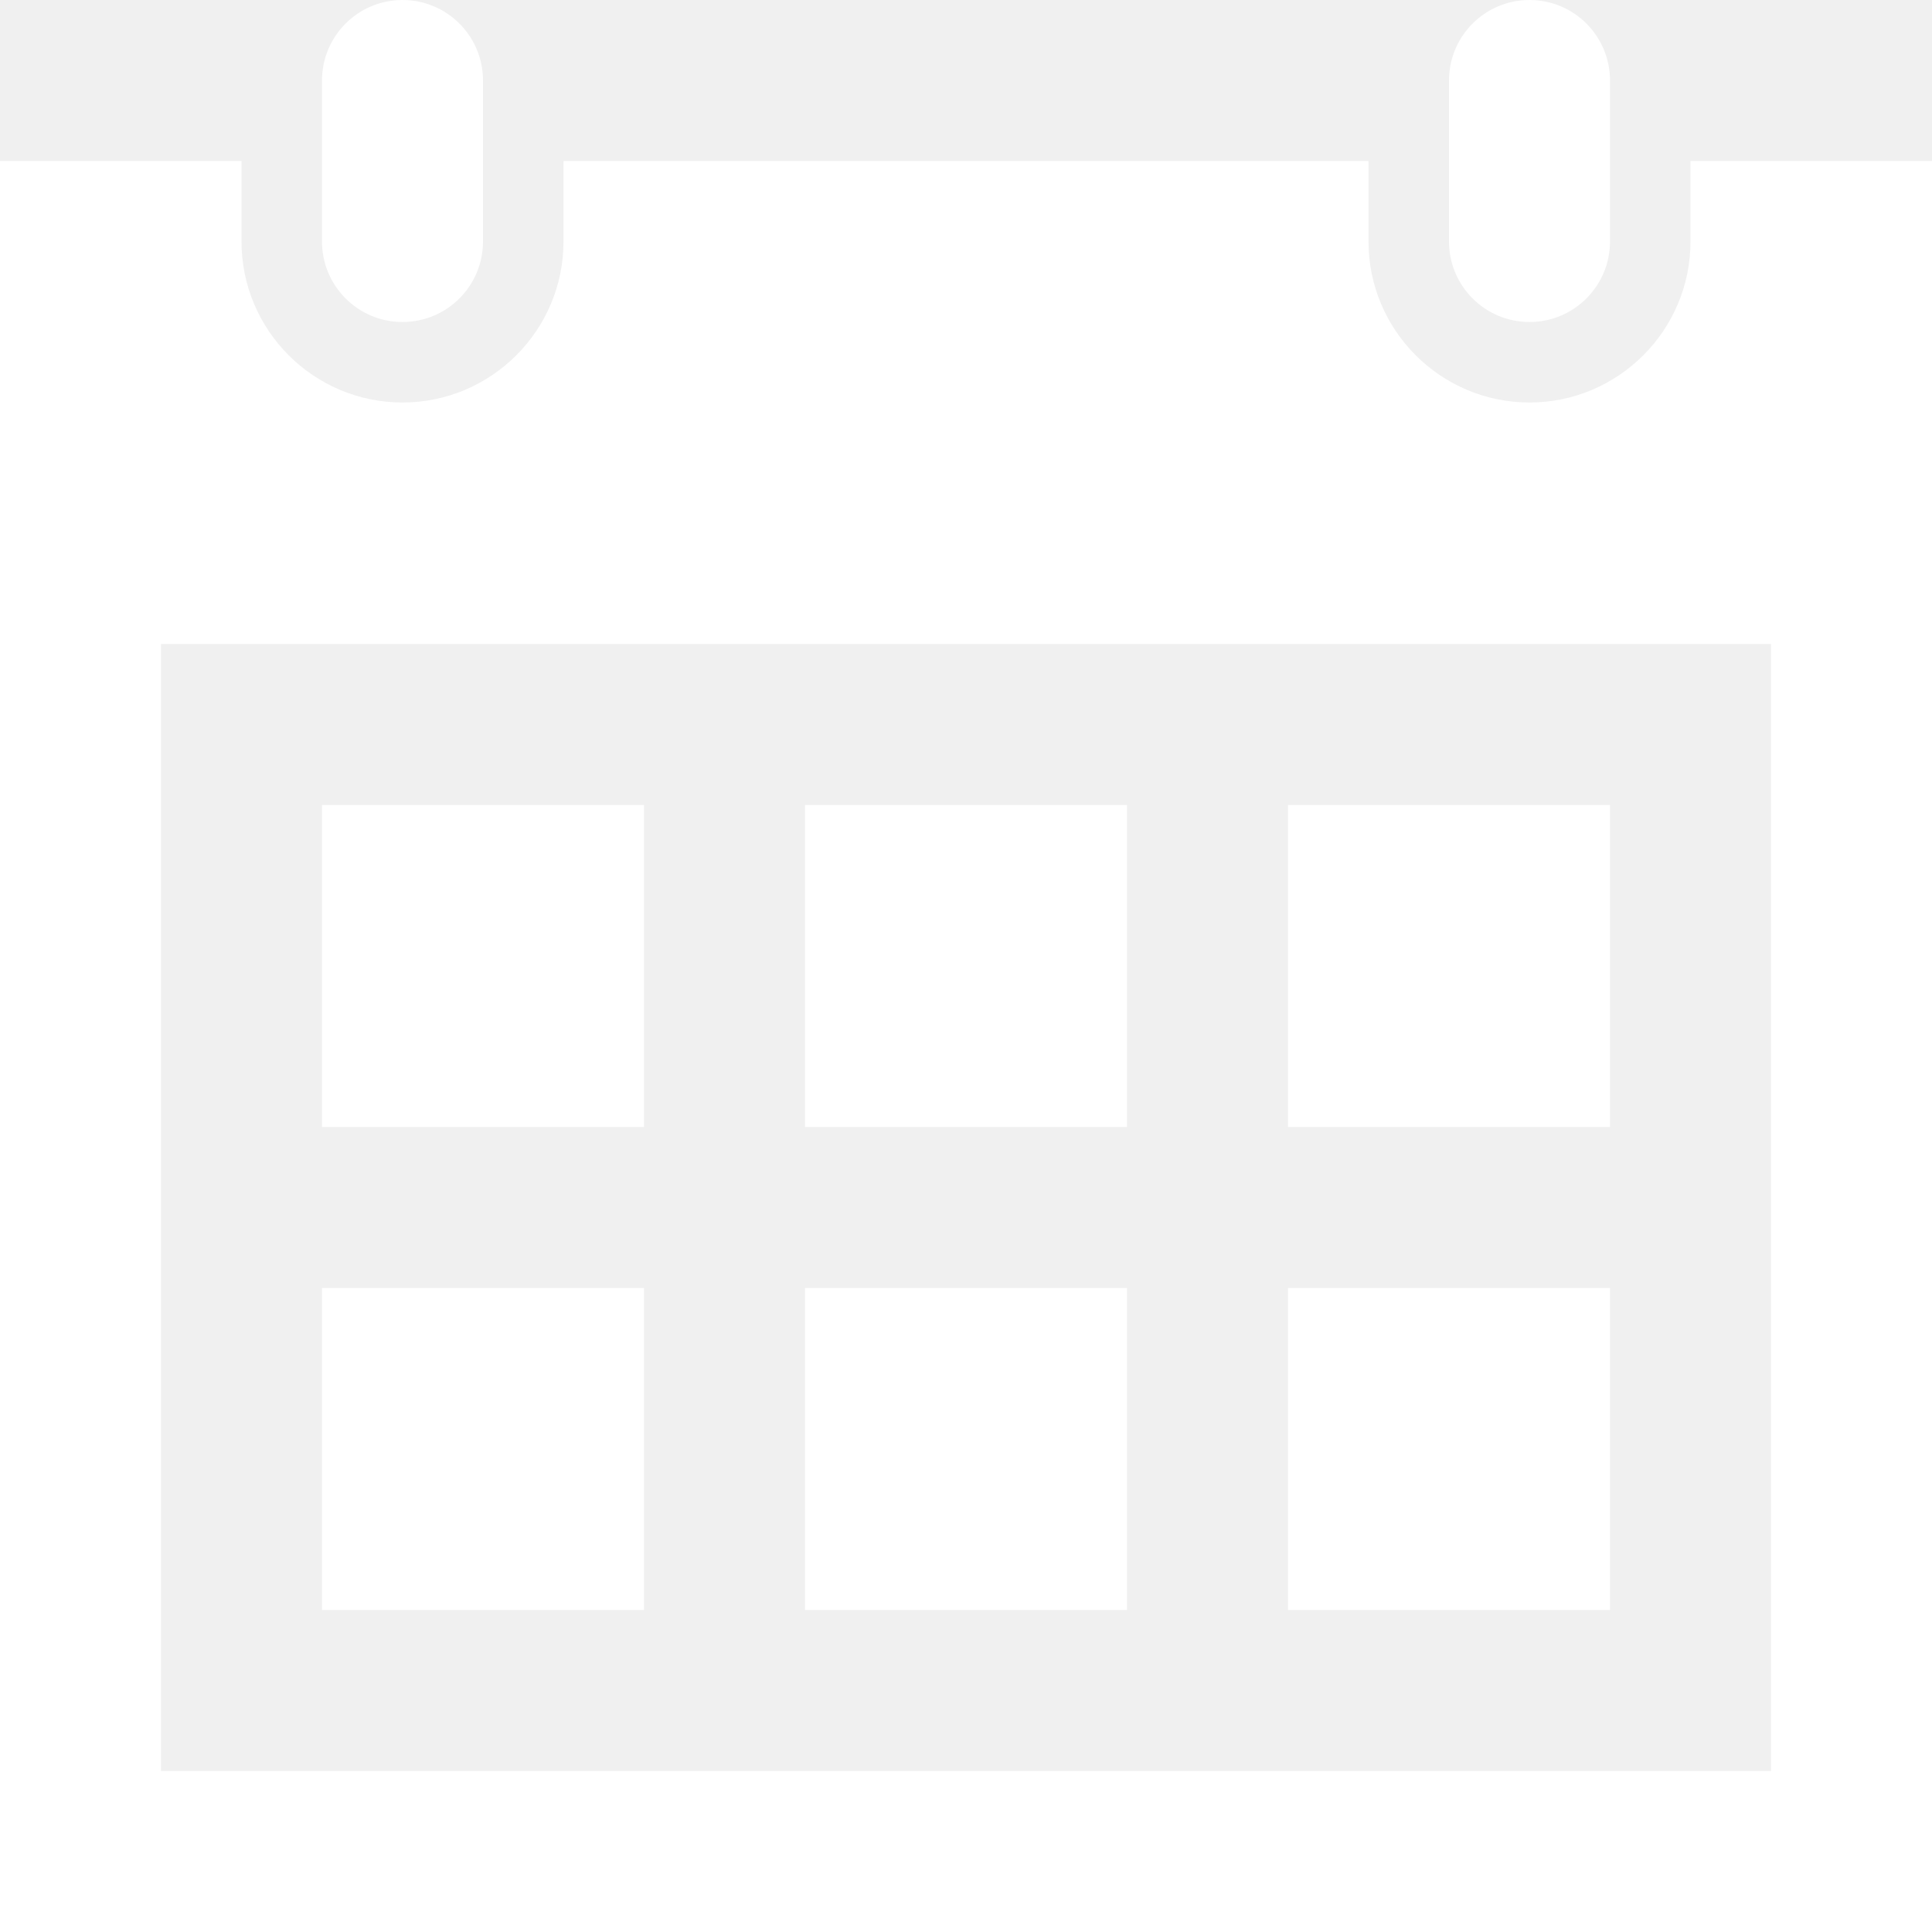
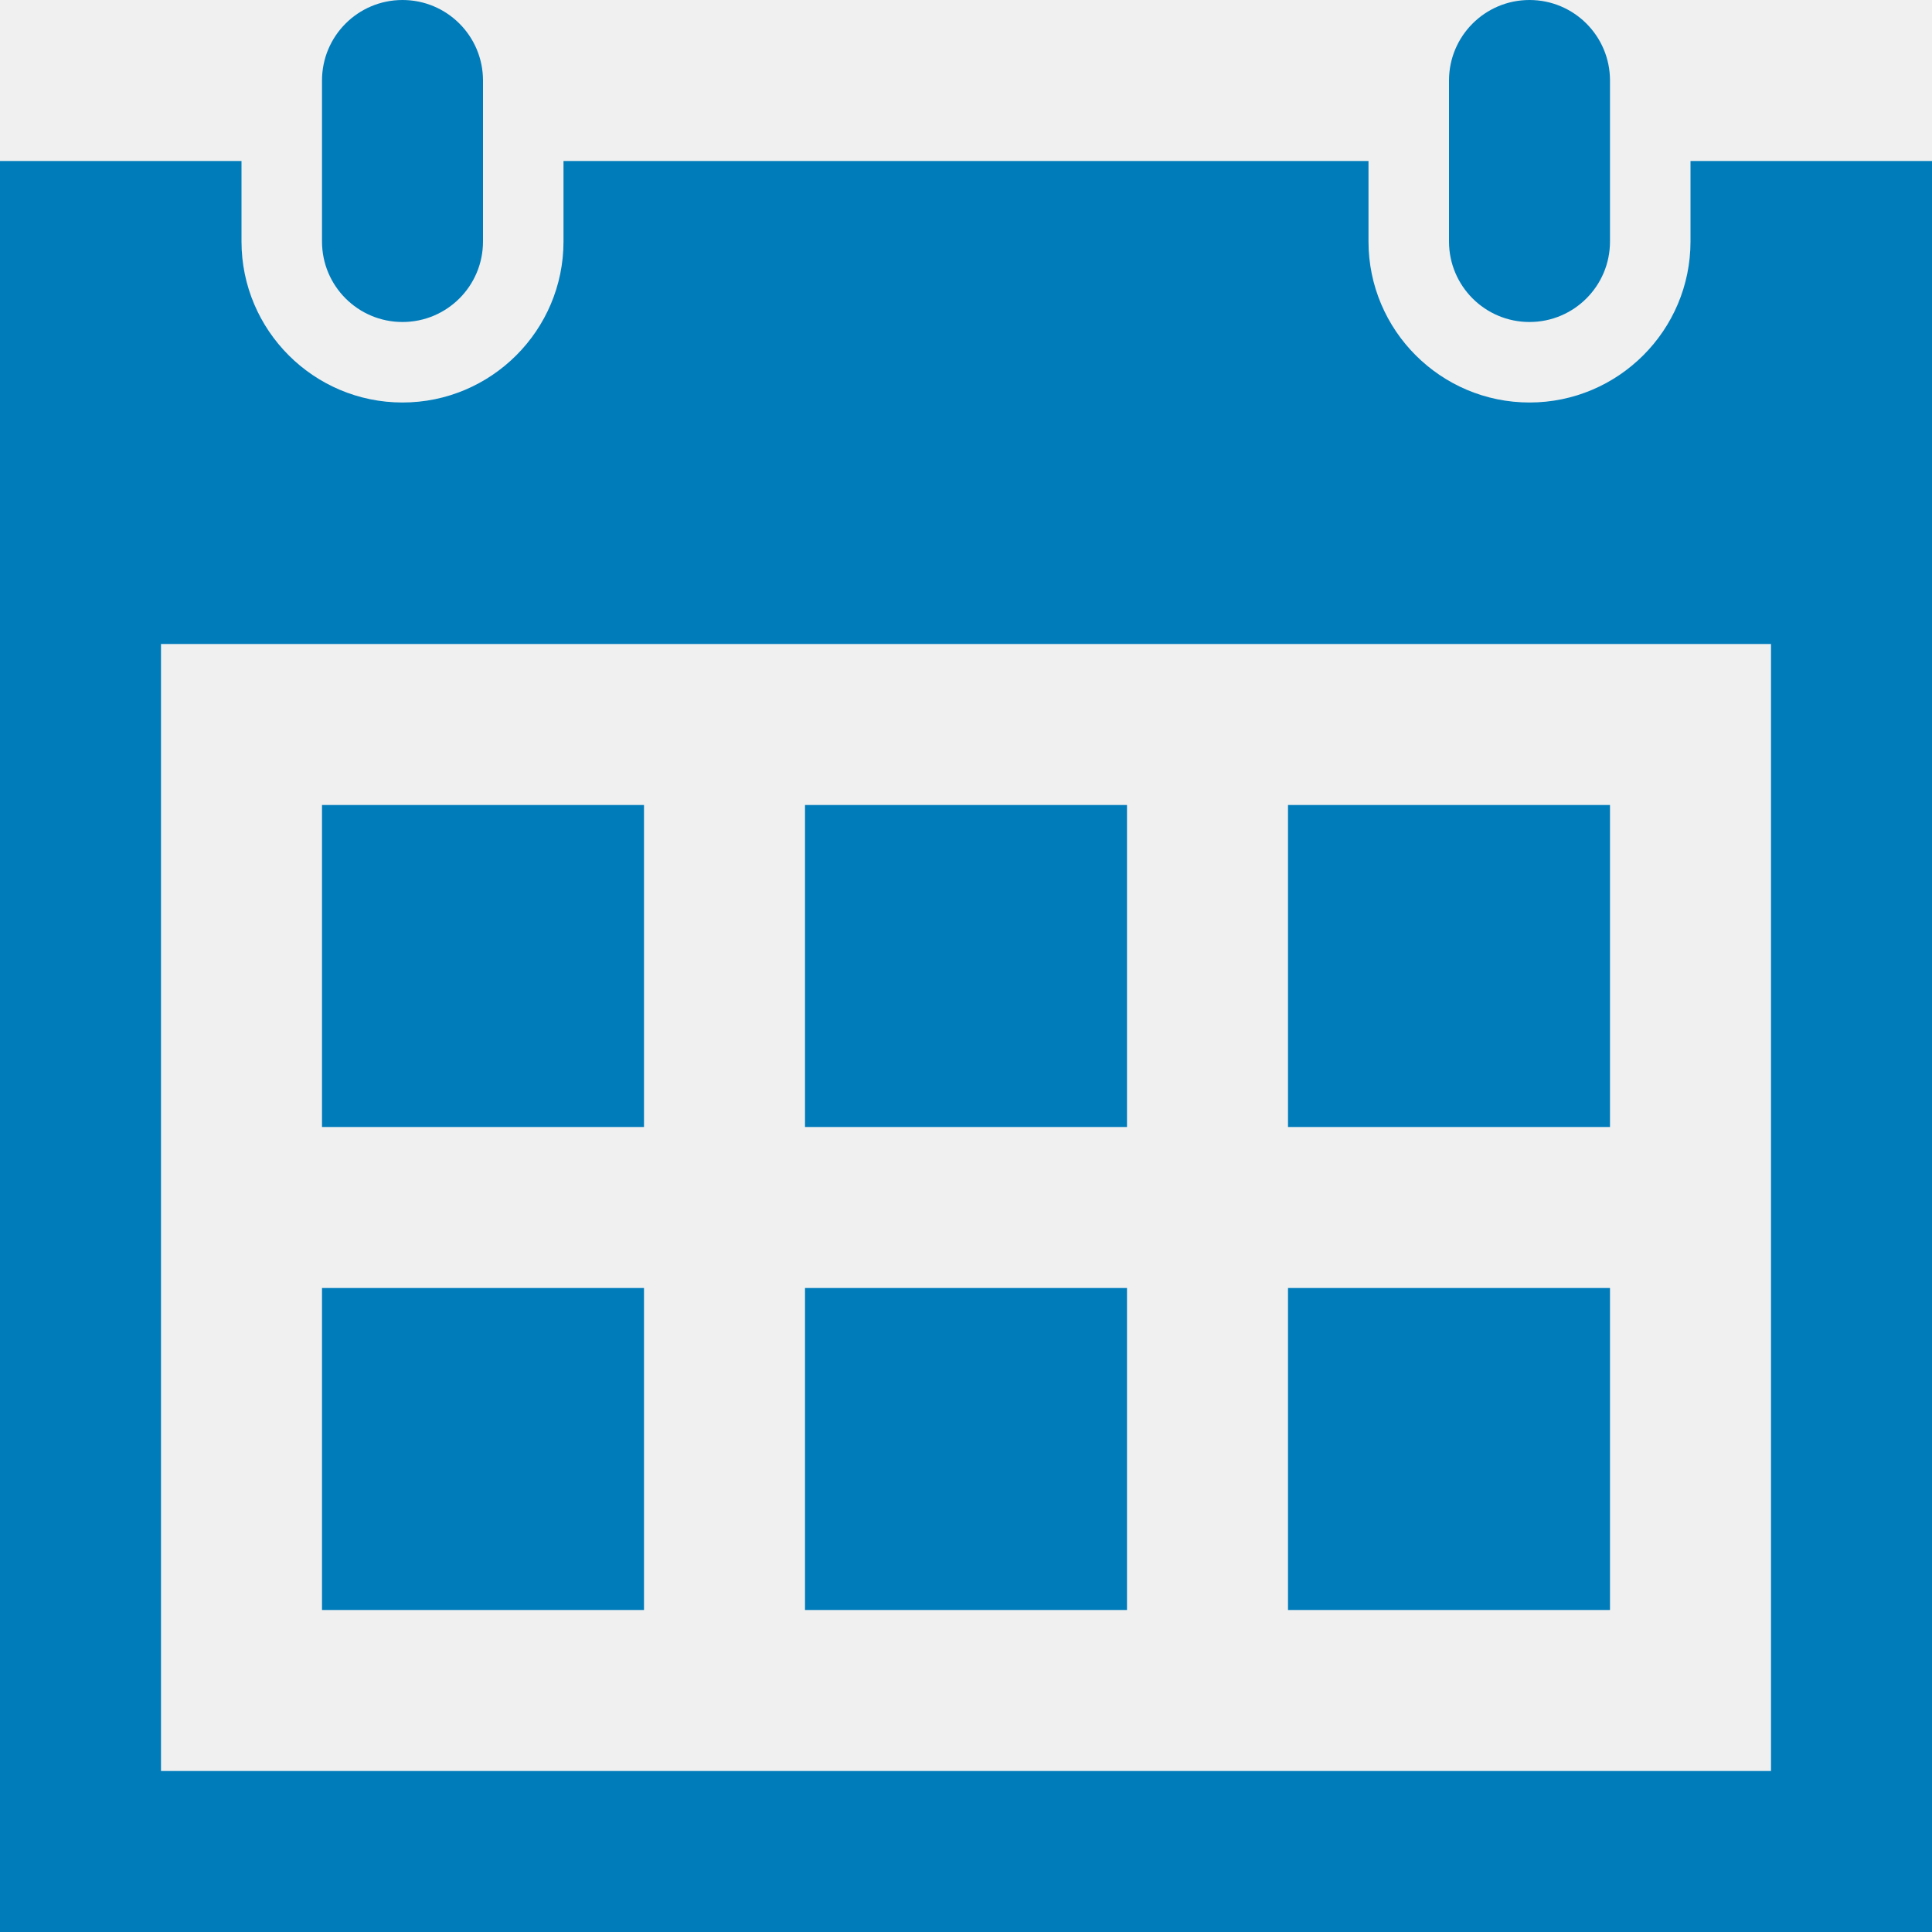
- <svg xmlns="http://www.w3.org/2000/svg" width="24" height="24" fill="white" viewBox="0 0 24 24">
+ <svg xmlns="http://www.w3.org/2000/svg" width="24" height="24" fill="#017cba" viewBox="0 0 24 24">
  <path d="M20 20h-4v-4h4v4zm-6-10h-4v4h4v-4zm6 0h-4v4h4v-4zm-12 6h-4v4h4v-4zm6 0h-4v4h4v-4zm-6-6h-4v4h4v-4zm16-8v22h-24v-22h3v1c0 1.103.897 2 2 2s2-.897 2-2v-1h10v1c0 1.103.897 2 2 2s2-.897 2-2v-1h3zm-2 6h-20v14h20v-14zm-2-7c0-.552-.447-1-1-1s-1 .448-1 1v2c0 .552.447 1 1 1s1-.448 1-1v-2zm-14 2c0 .552-.447 1-1 1s-1-.448-1-1v-2c0-.552.447-1 1-1s1 .448 1 1v2z" />
</svg>
